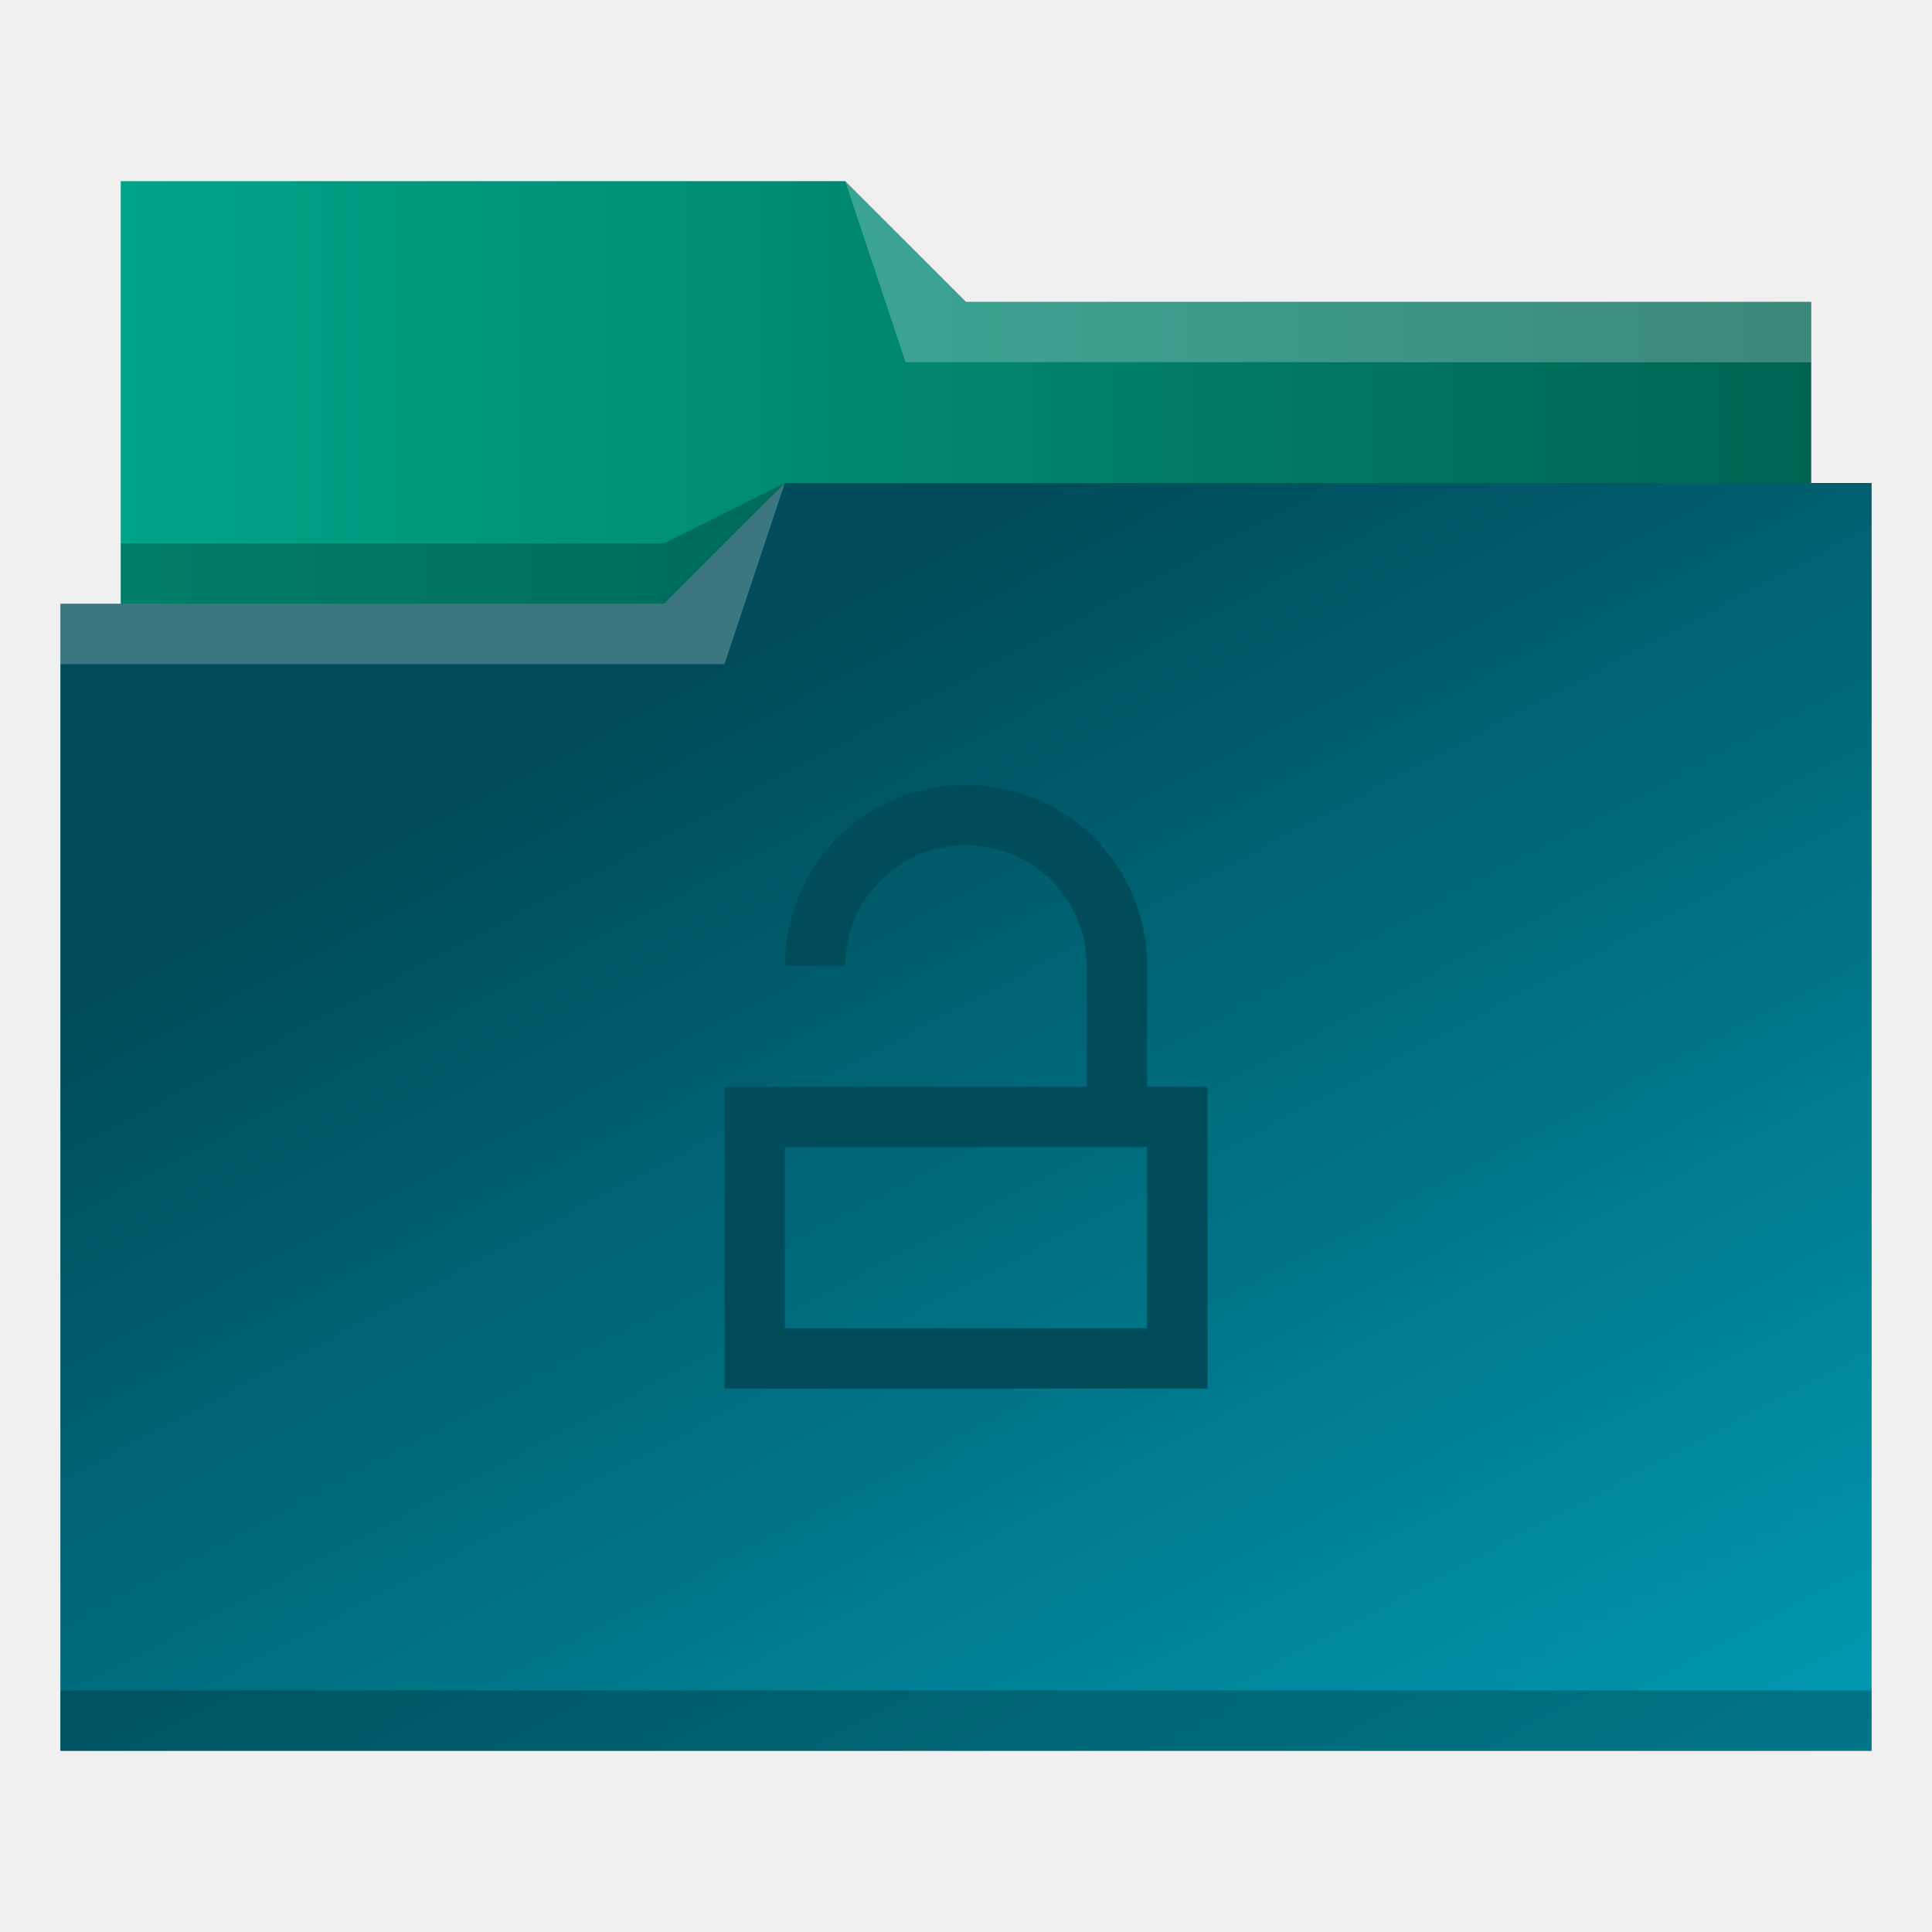
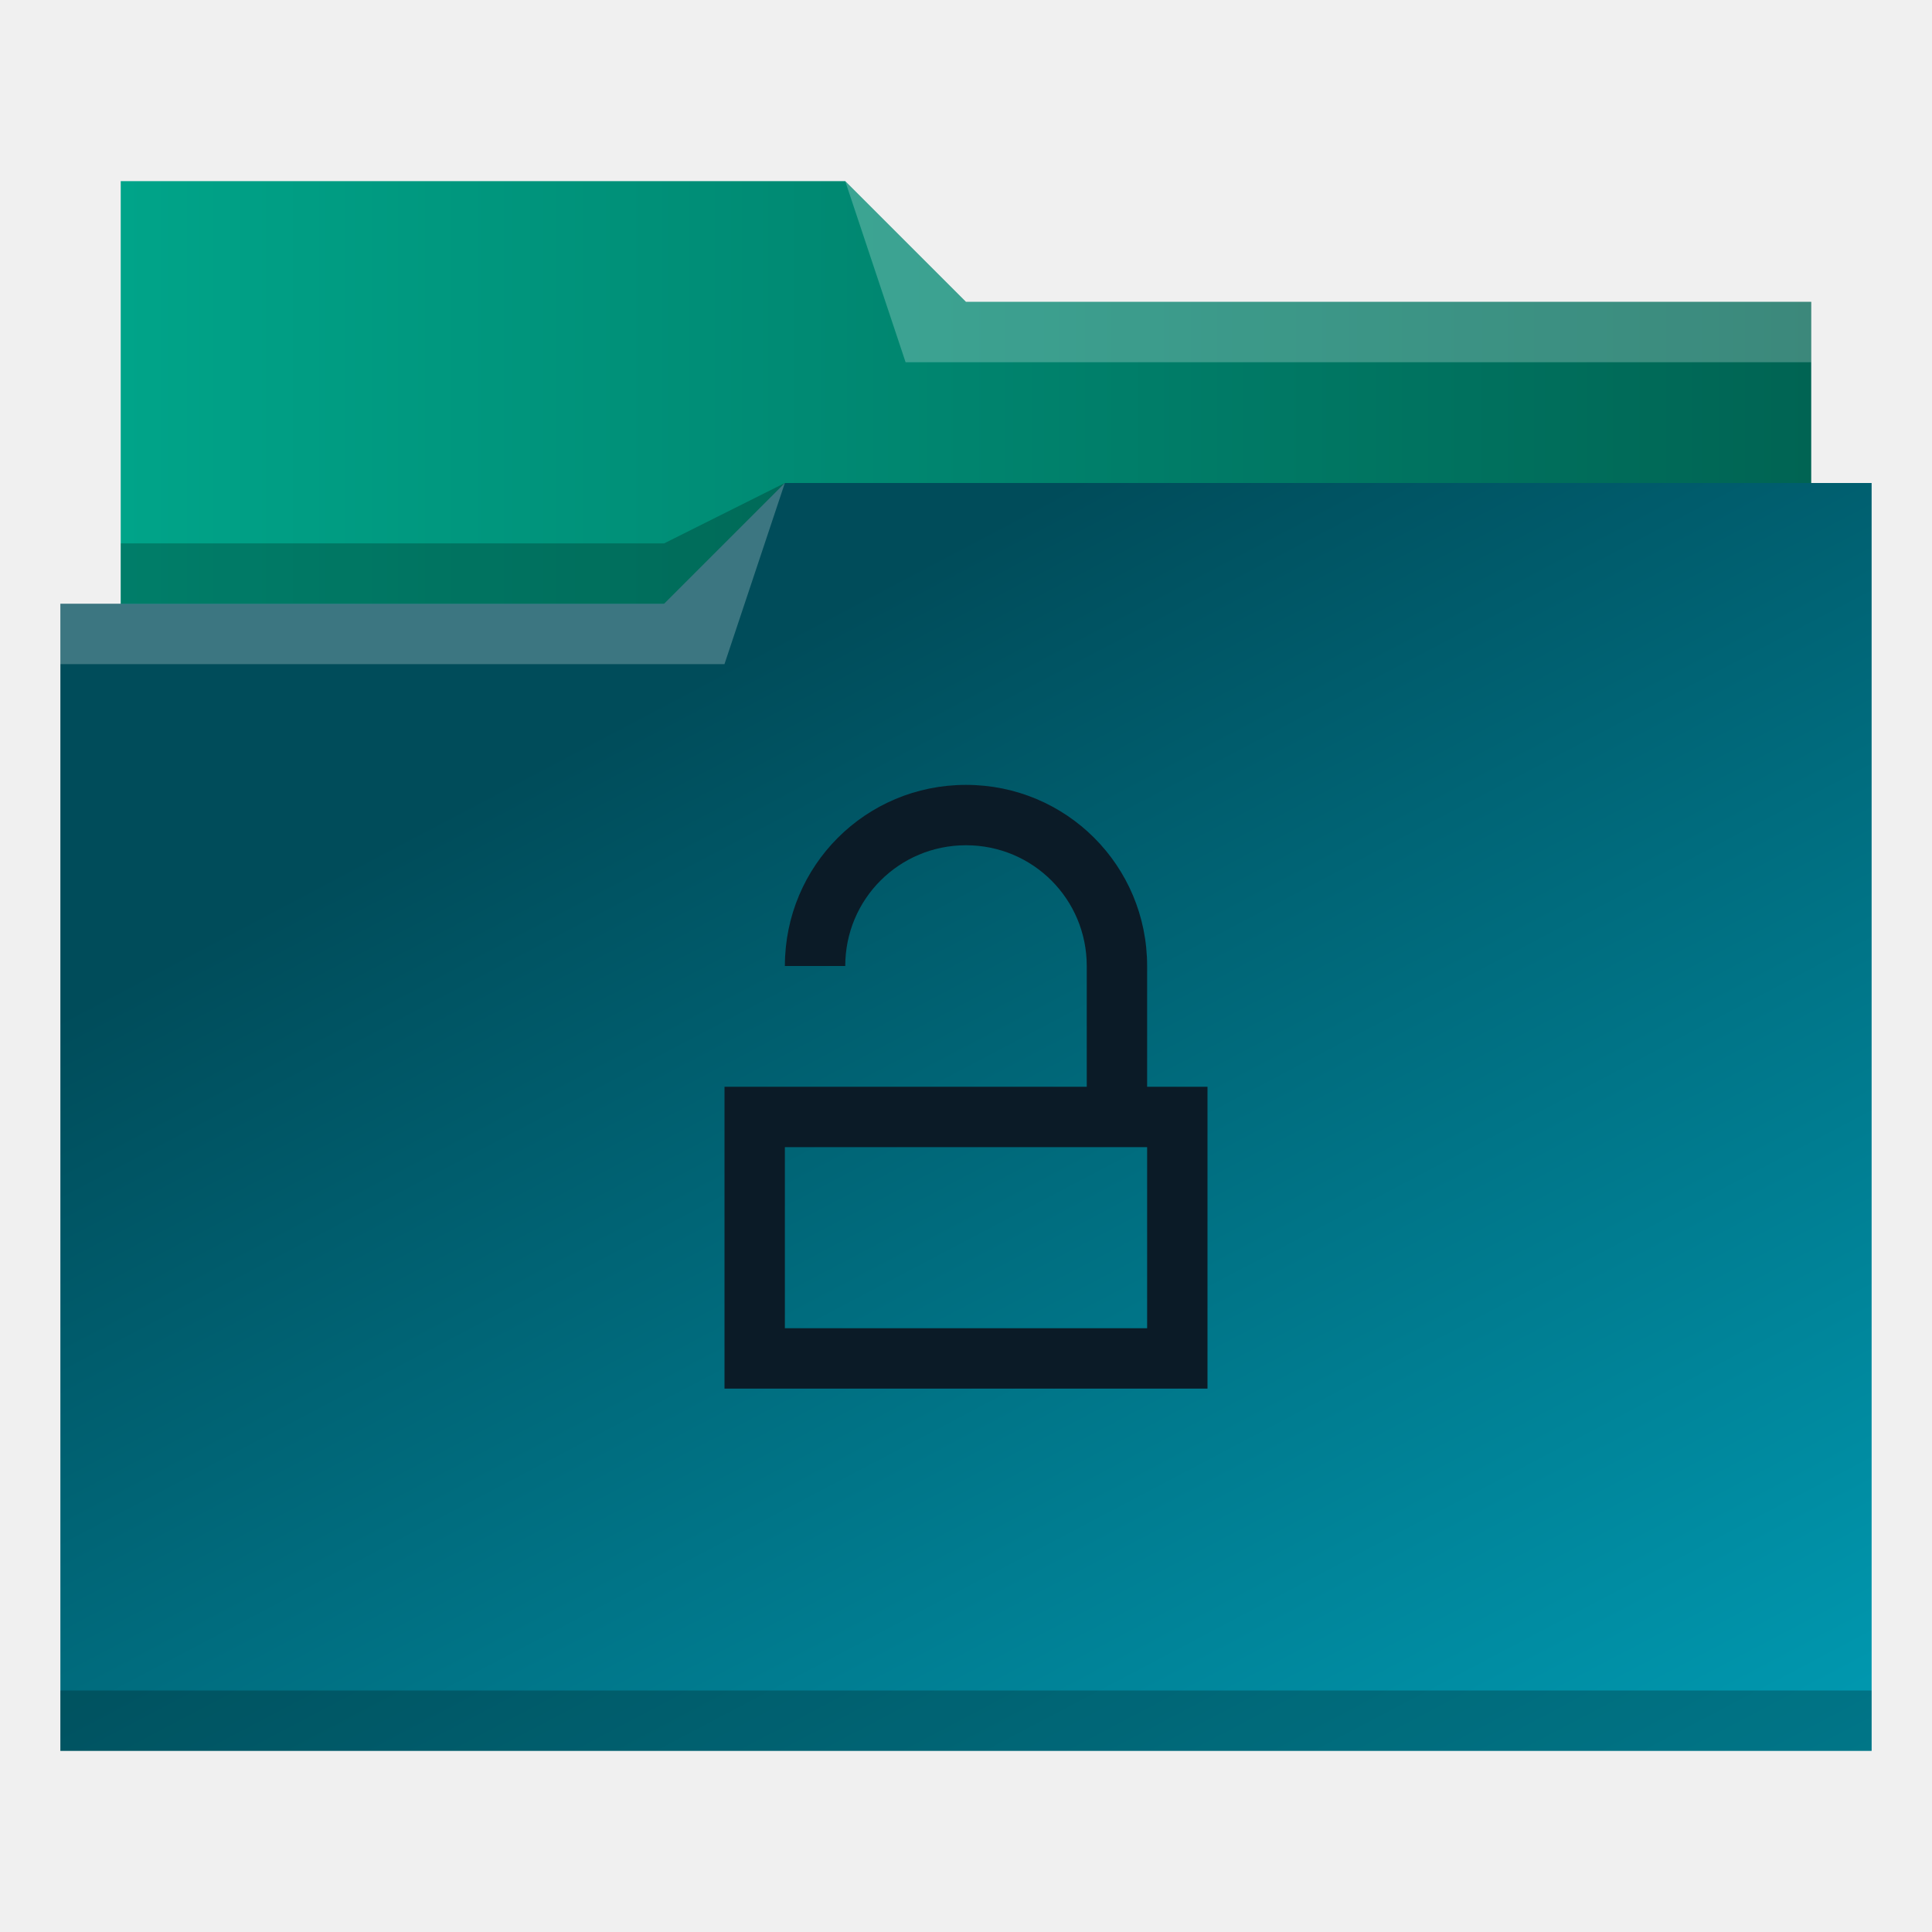
<svg xmlns="http://www.w3.org/2000/svg" xmlns:xlink="http://www.w3.org/1999/xlink" id="svg2" viewBox="0 0 32 32" height="32" version="1.1" width="32">
  <defs id="defs5455">
    <linearGradient id="linearGradient840">
      <stop style="stop-color:#00a489;stop-opacity:1" offset="0" id="stop836" />
      <stop style="stop-color:#006453;stop-opacity:1" offset="1" id="stop838" />
    </linearGradient>
    <linearGradient id="linearGradient832">
      <stop style="stop-color:#004c5a;stop-opacity:1" offset="0" id="stop828" />
      <stop style="stop-color:#00a5be;stop-opacity:1" offset="1" id="stop830" />
    </linearGradient>
    <linearGradient id="linearGradient4172-5">
      <stop id="stop4174-6" style="stop-color:#3daee9" />
      <stop id="stop4176-6" style="stop-color:#6cc1ef" offset="1" />
    </linearGradient>
    <linearGradient x2="0" gradientUnits="userSpaceOnUse" y2="8" y1="29" xlink:href="#linearGradient4172-5" id="linearGradient4342" />
    <linearGradient xlink:href="#linearGradient832" id="linearGradient834" x1="12" y1="11" x2="25.169" y2="35.992" gradientUnits="userSpaceOnUse" />
    <linearGradient xlink:href="#linearGradient840" id="linearGradient842" x1="386.571" y1="522.798" x2="414.571" y2="522.798" gradientUnits="userSpaceOnUse" />
  </defs>
  <g transform="matrix(1 0 0 1 -384.5714 -515.798)" id="layer1">
    <g transform="matrix(1 0 0 1 -0.000006 0)" id="layer1-1">
      <path d="m 386.571,518.798 0,7 0,1 28,0 0,-6 -14,0 -2,-2 z" id="path4308" style="fill:url(#linearGradient842);fill-rule:evenodd;fill-opacity:1" />
      <path d="m 397.571,523.798 -2,1 -9,0 0,1 7,0 3,0 z" id="path4306" style="fill-opacity:0.235;fill-rule:evenodd" />
      <path transform="matrix(1 0 0 1 384.5714 515.798)" d="m 13,8 -2,2 -9,0 -1,0 0,19 11,0 1,0 18,0 0,-21 -18,0 z" id="rect4294" style="fill:url(#linearGradient834);fill-opacity:1" />
      <path d="m 397.571,523.798 -2,2 -10,0 0,1 11,0 z" id="path4304" style="fill:#ffffff;fill-opacity:0.235;fill-rule:evenodd" />
      <path d="m 398.571,518.798 1,3 15,0 0,-1 -14,0 z" id="path4310" style="fill:#ffffff;fill-opacity:0.235;fill-rule:evenodd" />
      <rect id="rect4292" style="fill-opacity:0.235" height="1" y="543.798" x="385.571" width="30" />
    </g>
-     <path id="rect4184" transform="translate(384.5714,515.798)" d="M 16 13 C 14.338 13 13 14.338 13 16 L 14 16 C 14 14.892 14.892 14 16 14 C 17.108 14 18 14.892 18 16 L 18 18 L 14 18 L 13 18 L 12 18 L 12 23 L 20 23 L 20 18 L 19 18 L 19 16 C 19 14.338 17.662 13 16 13 z M 13 19 L 14 19 L 18 19 L 19 19 L 19 22 L 13 22 L 13 19 z " style="fill:#004c5a;fill-opacity:1" />
+     <path id="rect4184" transform="translate(384.5714,515.798)" d="M 16 13 C 14.338 13 13 14.338 13 16 L 14 16 C 14 14.892 14.892 14 16 14 C 17.108 14 18 14.892 18 16 L 18 18 L 14 18 L 13 18 L 12 18 L 12 23 L 20 23 L 20 18 L 19 18 L 19 16 C 19 14.338 17.662 13 16 13 z M 13 19 L 14 19 L 18 19 L 19 19 L 19 22 L 13 22 L 13 19 z " style="fill:#0b1b27;fill-opacity:1" />
  </g>
</svg>
